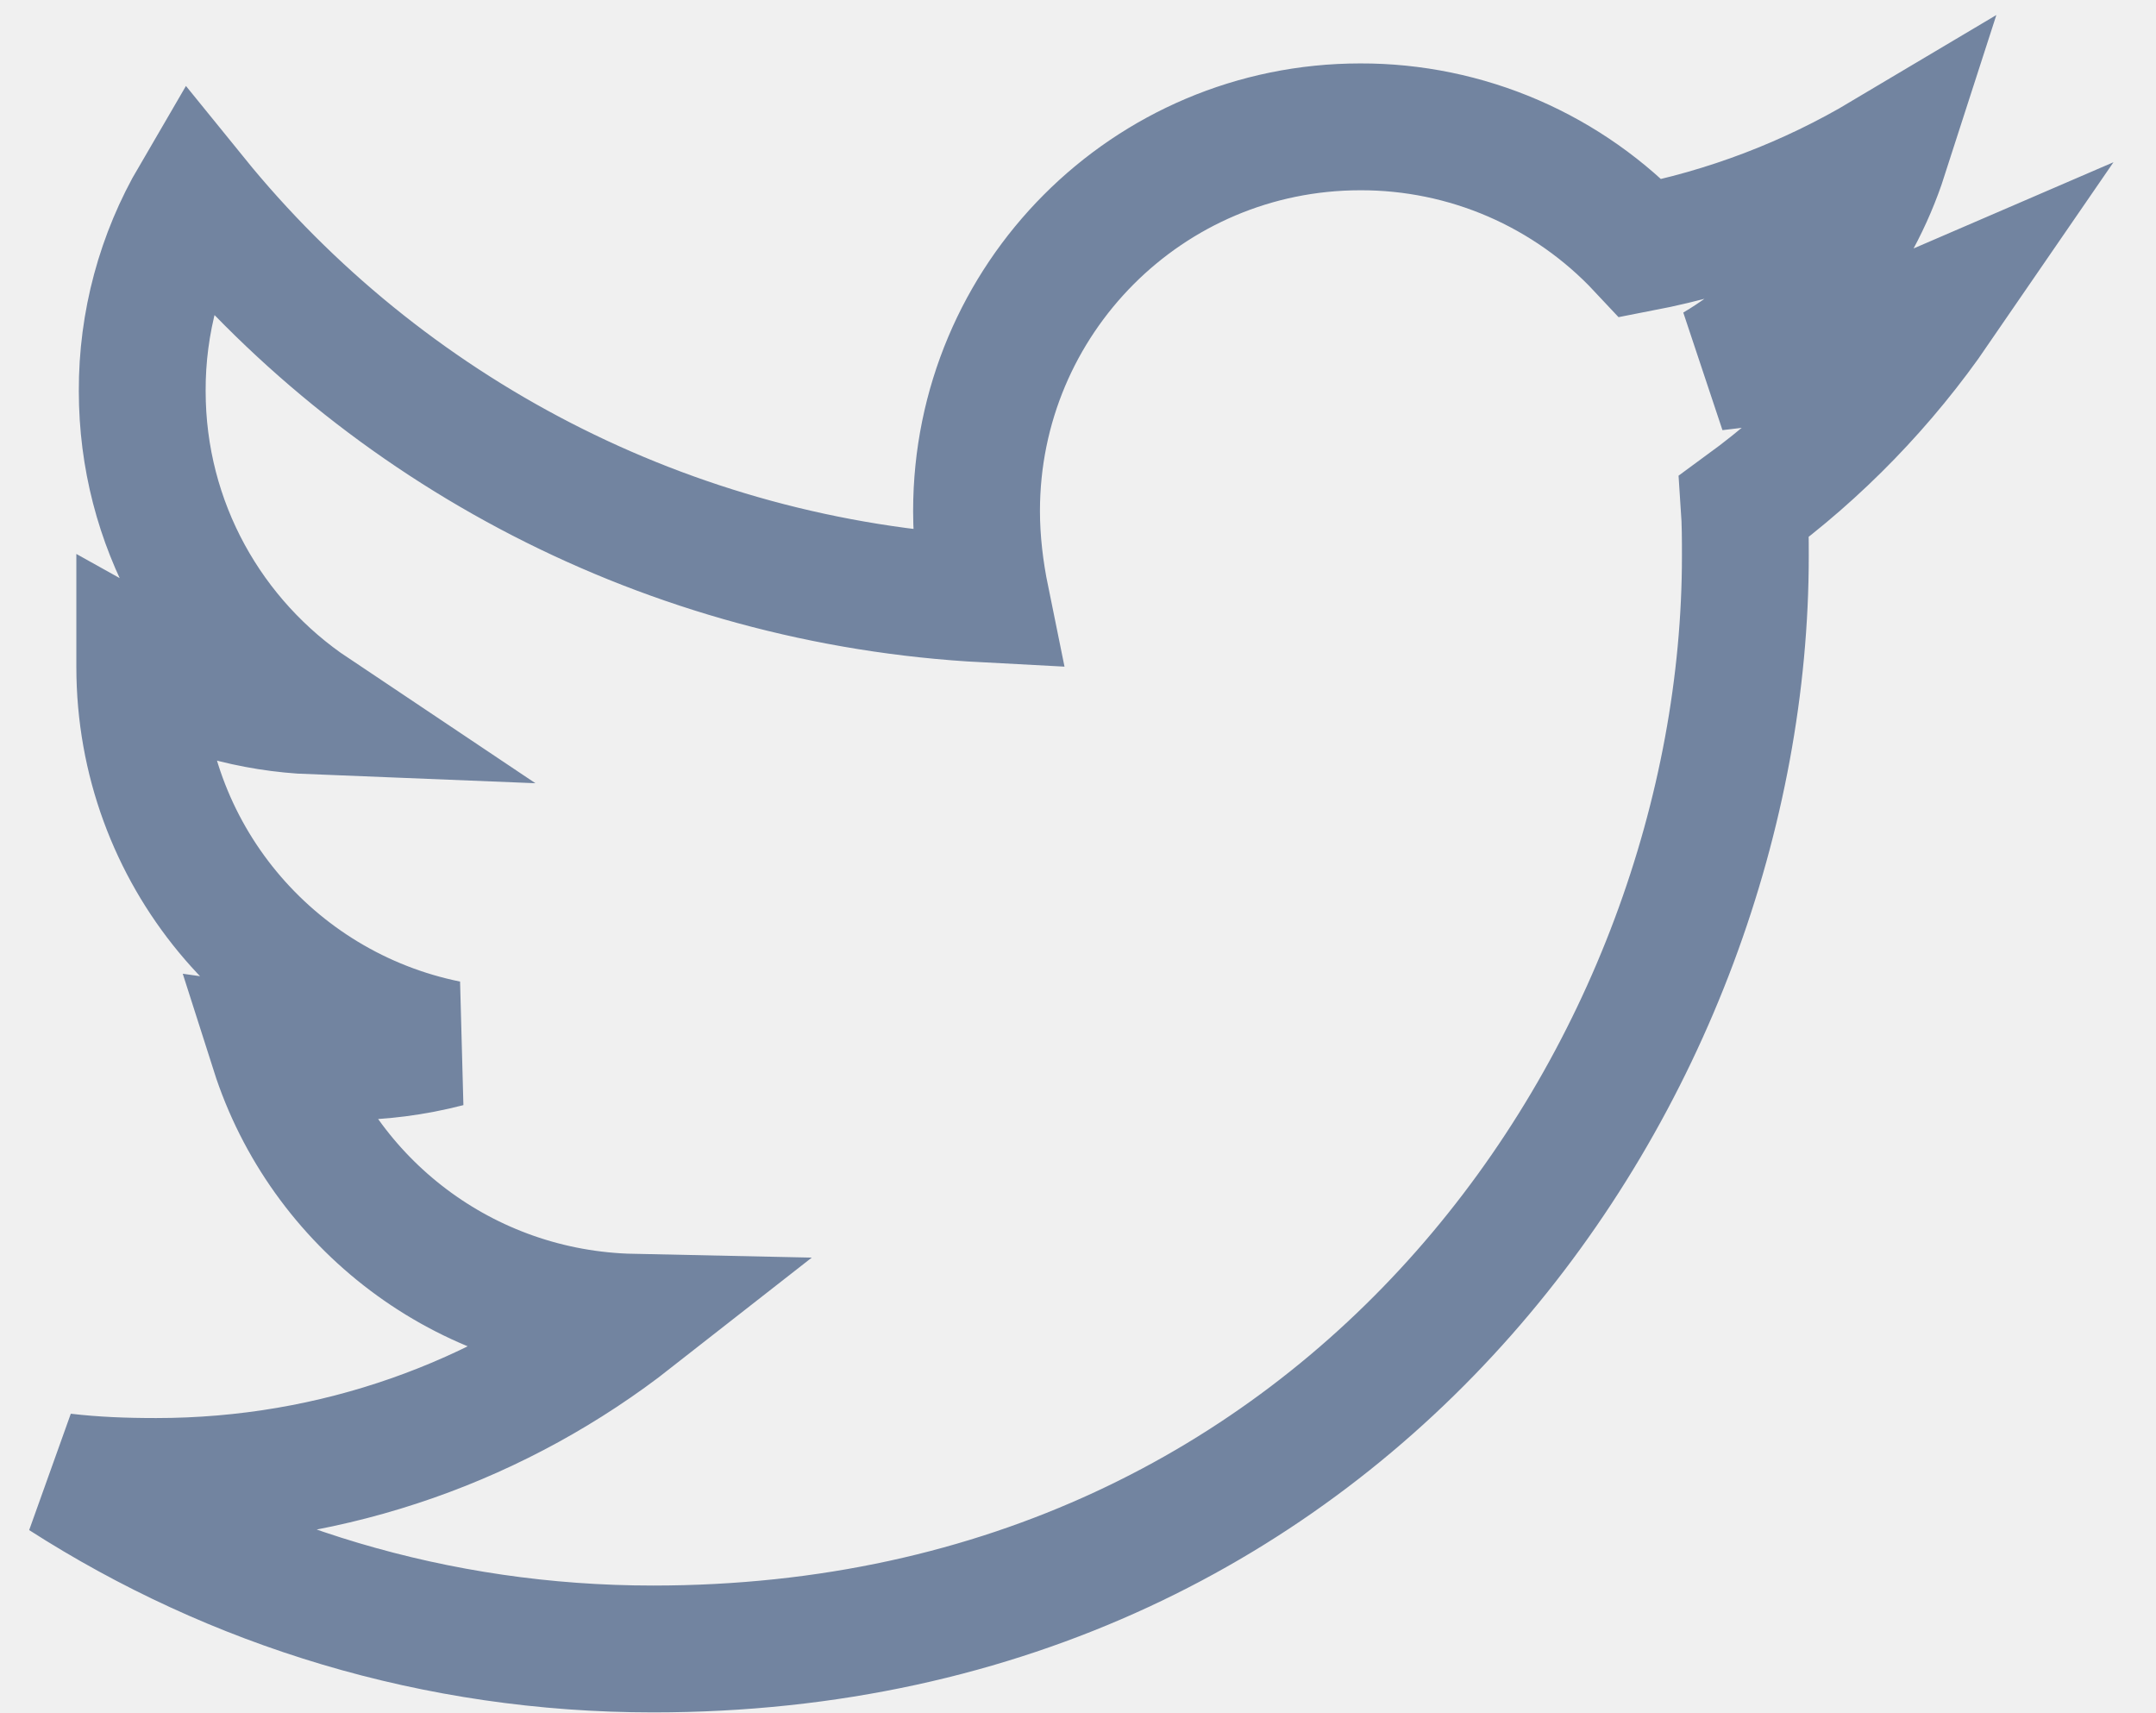
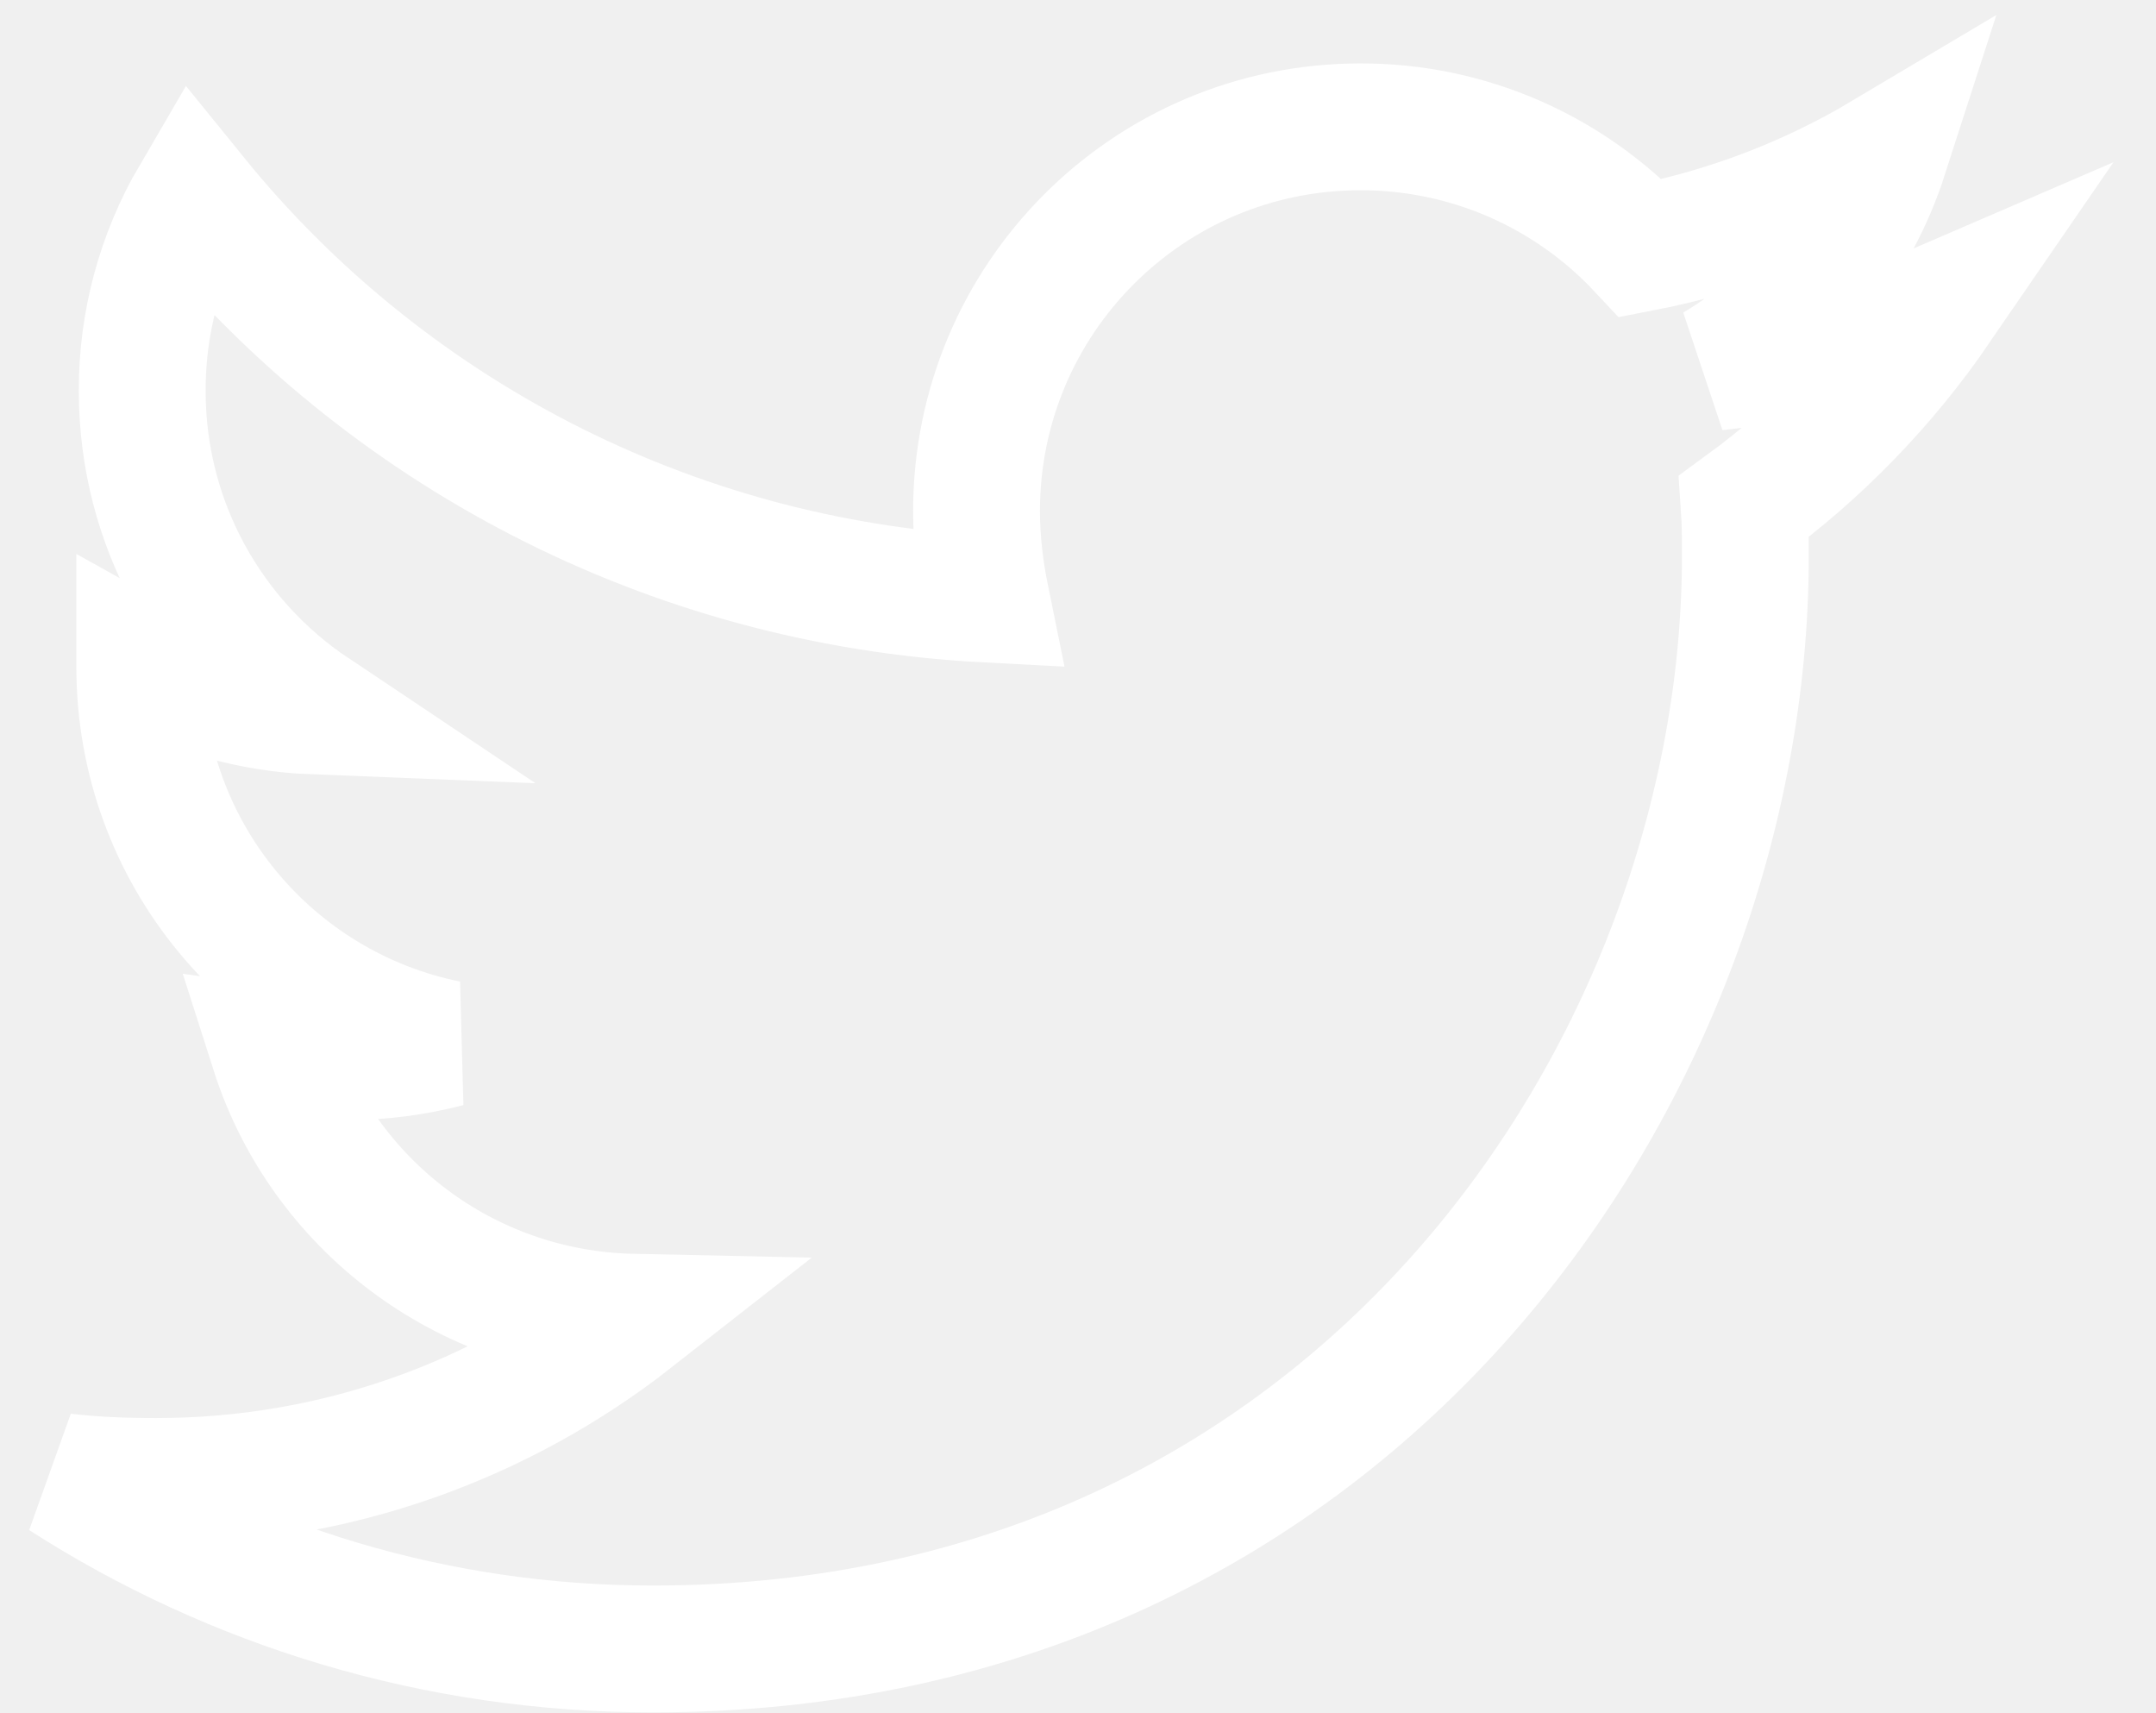
<svg xmlns="http://www.w3.org/2000/svg" width="34" height="27" viewBox="0 0 34 27" fill="none">
-   <path d="M30.542 4.851C29.456 5.32 28.273 5.657 27.056 5.788C28.32 5.037 29.267 3.85 29.718 2.451C28.532 3.157 27.232 3.652 25.877 3.914C25.31 3.308 24.625 2.826 23.864 2.496C23.103 2.167 22.282 1.998 21.453 2C18.098 2 15.4 4.72 15.4 8.057C15.4 8.525 15.457 8.994 15.549 9.445C10.525 9.182 6.045 6.782 3.066 3.108C2.524 4.035 2.239 5.09 2.243 6.165C2.243 8.266 3.311 10.12 4.941 11.21C3.98 11.172 3.043 10.908 2.204 10.439V10.514C2.204 13.457 4.284 15.896 7.057 16.457C6.536 16.592 6.001 16.661 5.463 16.663C5.069 16.663 4.696 16.624 4.32 16.57C5.086 18.97 7.32 20.714 9.979 20.77C7.898 22.4 5.292 23.359 2.463 23.359C1.955 23.359 1.486 23.341 1 23.284C3.684 25.006 6.869 26 10.298 26C21.432 26 27.524 16.776 27.524 8.77C27.524 8.508 27.524 8.245 27.506 7.982C28.685 7.12 29.718 6.051 30.542 4.851Z" stroke="#7284A0" stroke-width="2" />
+   <path d="M30.542 4.851C29.456 5.32 28.273 5.657 27.056 5.788C28.32 5.037 29.267 3.85 29.718 2.451C28.532 3.157 27.232 3.652 25.877 3.914C25.31 3.308 24.625 2.826 23.864 2.496C23.103 2.167 22.282 1.998 21.453 2C18.098 2 15.4 4.72 15.4 8.057C15.4 8.525 15.457 8.994 15.549 9.445C10.525 9.182 6.045 6.782 3.066 3.108C2.524 4.035 2.239 5.09 2.243 6.165C2.243 8.266 3.311 10.12 4.941 11.21C3.98 11.172 3.043 10.908 2.204 10.439V10.514C2.204 13.457 4.284 15.896 7.057 16.457C6.536 16.592 6.001 16.661 5.463 16.663C5.069 16.663 4.696 16.624 4.32 16.57C5.086 18.97 7.32 20.714 9.979 20.77C7.898 22.4 5.292 23.359 2.463 23.359C1.955 23.359 1.486 23.341 1 23.284C3.684 25.006 6.869 26 10.298 26C21.432 26 27.524 16.776 27.524 8.77C27.524 8.508 27.524 8.245 27.506 7.982C28.685 7.12 29.718 6.051 30.542 4.851Z" stroke="#fff" stroke-width="2" />
</svg>
